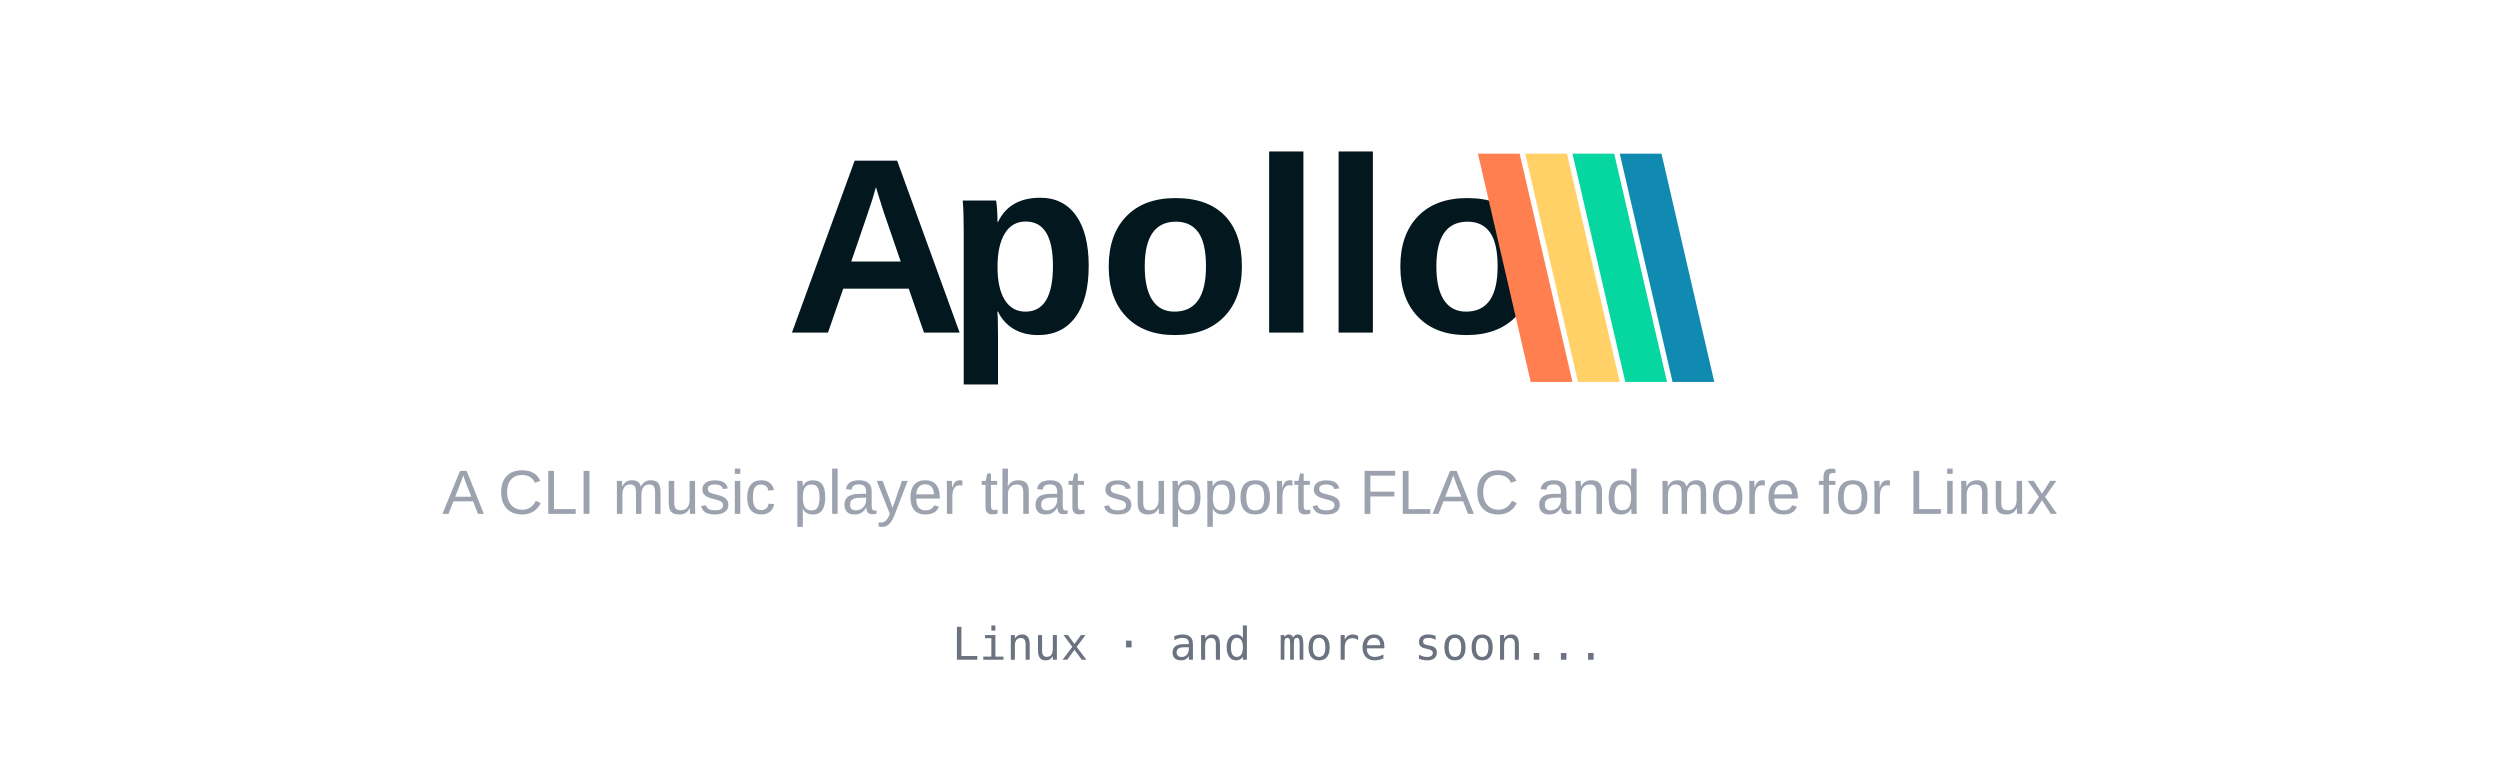
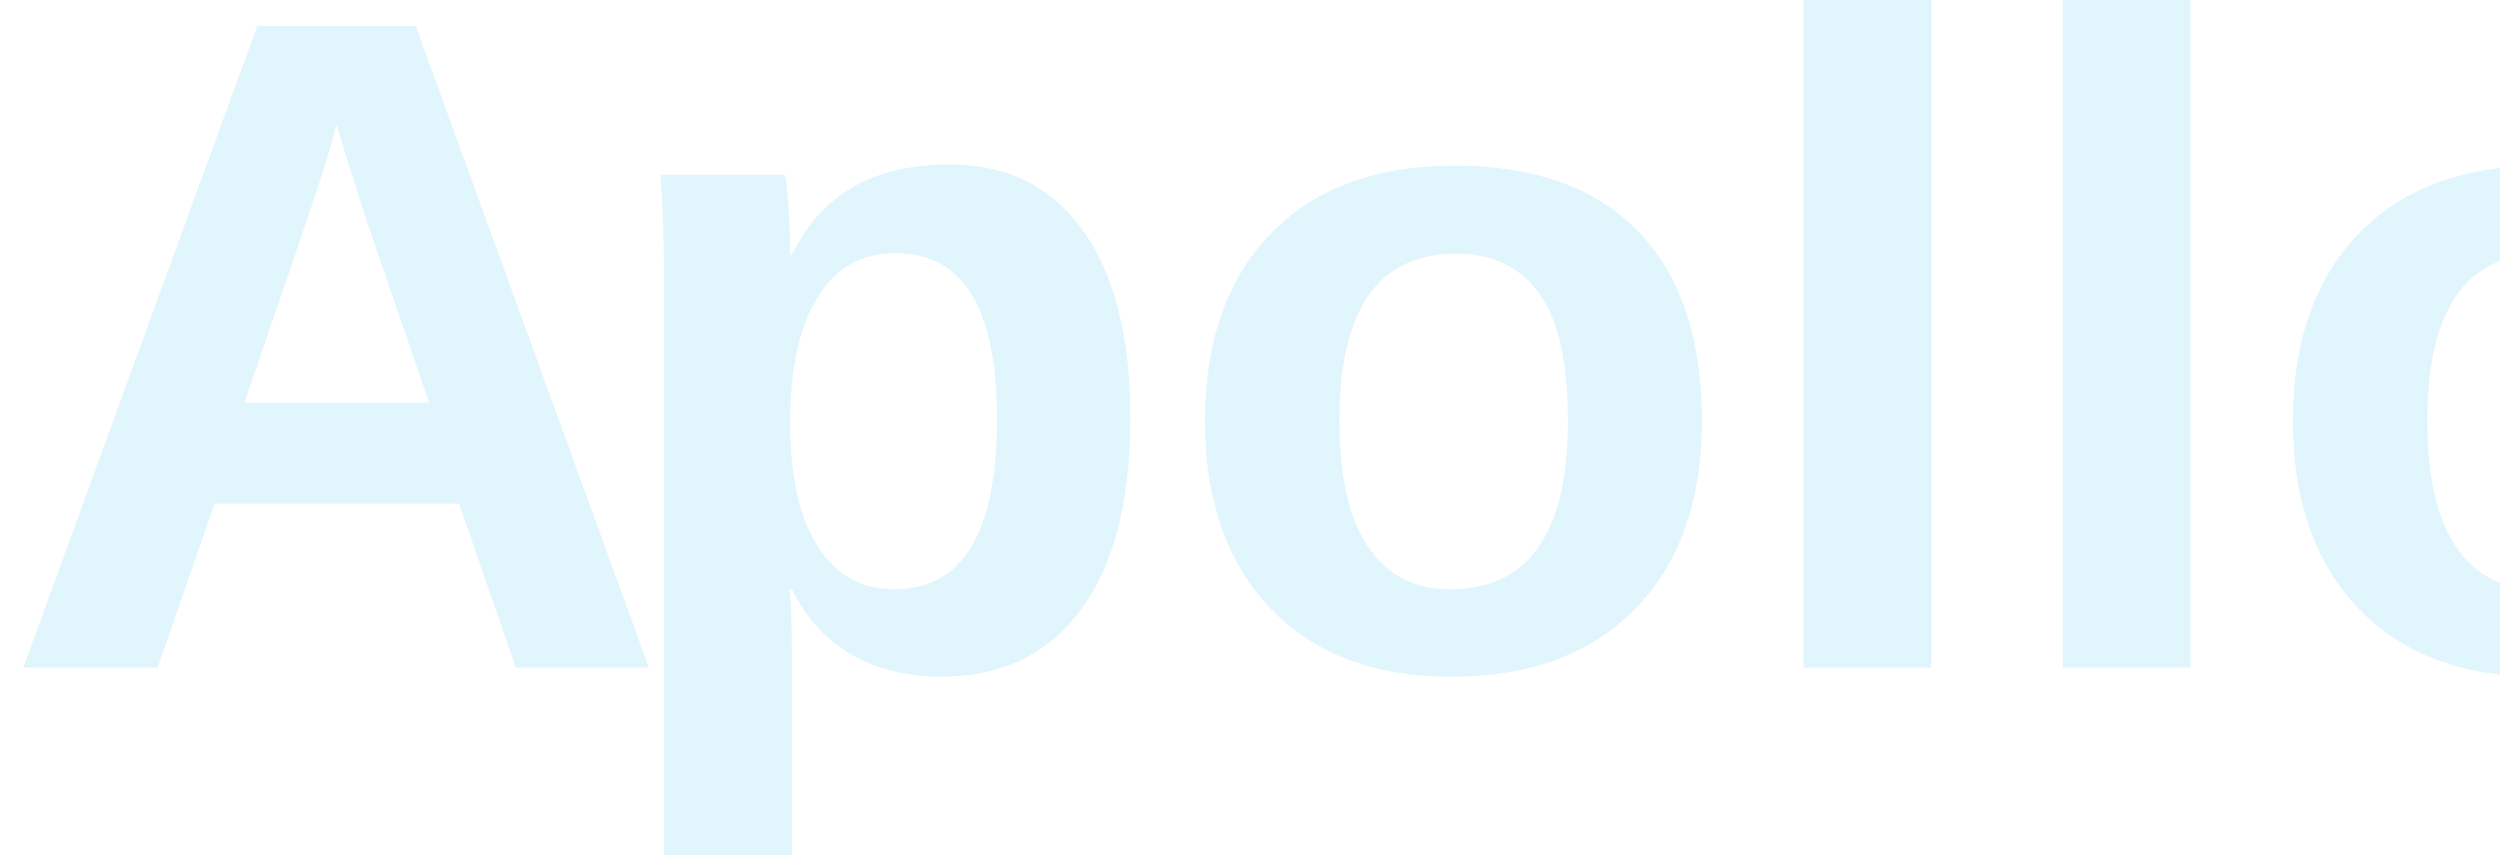
- <svg xmlns="http://www.w3.org/2000/svg" width="100%" height="100%" viewBox="0 0 720 220" version="1.1" xml:space="preserve" style="fill-rule:evenodd;clip-rule:evenodd;stroke-linejoin:round;stroke-miterlimit:2;">
-   <g transform="matrix(1,0,0,1,114.1465,35.45787)">
-     <g transform="matrix(1,0,0,1,112.1363,60.33901)">
-       <text x="0px" y="0px" style="font-family:'Arial-BoldMT', 'Arial', sans-serif;font-weight:700;font-size:72px;fill:rgb(3,23,30);">A<tspan x="46.236px 84.457px 122.677px 136.921px 151.165px " y="0px 0px 0px 0px 0px ">pollo</tspan>
-       </text>
-     </g>
-     <g transform="matrix(1,0,0,1,-127.8637,-29.66099)">
-       <path d="M451.38,38.461L466.589,104.203L454.569,104.203L439.36,38.461L451.38,38.461Z" style="fill:rgb(255,127,80);" />
-     </g>
-     <g transform="matrix(1,0,0,1,-114.2488,-29.66099)">
-       <path d="M451.38,38.461L466.589,104.203L454.569,104.203L439.36,38.461L451.38,38.461Z" style="fill:rgb(255,209,102);" />
-     </g>
-     <g transform="matrix(1,0,0,1,-100.6338,-29.66099)">
-       <path d="M451.38,38.461L466.589,104.203L454.569,104.203L439.36,38.461L451.38,38.461Z" style="fill:rgb(6,214,160);" />
-     </g>
-     <g transform="matrix(1,0,0,1,-87.0188,-29.66099)">
-       <path d="M451.38,38.461L466.589,104.203L454.569,104.203L439.36,38.461L451.38,38.461Z" style="fill:rgb(17,138,178);" />
+ <svg xmlns="http://www.w3.org/2000/svg" width="100%" height="100%" viewBox="0 0 193 66" version="1.1" xml:space="preserve" style="fill-rule:evenodd;clip-rule:evenodd;stroke-linejoin:round;stroke-miterlimit:2;">
+   <g transform="matrix(1,0,0,1,-226.2828,-44.25781)">
+     <g transform="matrix(1,0,0,1,114.1465,35.45787)">
+       <g transform="matrix(1,0,0,1,112.1363,60.33901)">
+         <text x="0px" y="0px" style="font-family:'Arial-BoldMT', 'Arial', sans-serif;font-weight:700;font-size:72px;fill:rgb(225,245,252);">A<tspan x="46.236px 84.457px 122.677px 136.921px 151.165px " y="0px 0px 0px 0px 0px ">pollo</tspan>
+         </text>
+       </g>
    </g>
  </g>
-   <g transform="matrix(1,0,0,1,360,148)">
-     <text x="-232.607px" y="0px" style="font-family:'ArialMT', 'Arial', sans-serif;font-size:18px;fill:rgb(156,163,175);">A<tspan x="-221.594px -216.593px " y="0px 0px "> C</tspan>LI music player that supports FLAC and more for Linux</text>
-   </g>
-   <g transform="matrix(1,0,0,1,360,190)">
-     <text x="-85.77px" y="0px" style="font-family:'Consolas', monospace;font-size:13px;fill:rgb(107,114,128);">Linux · and more soon...</text>
-   </g>
</svg>
